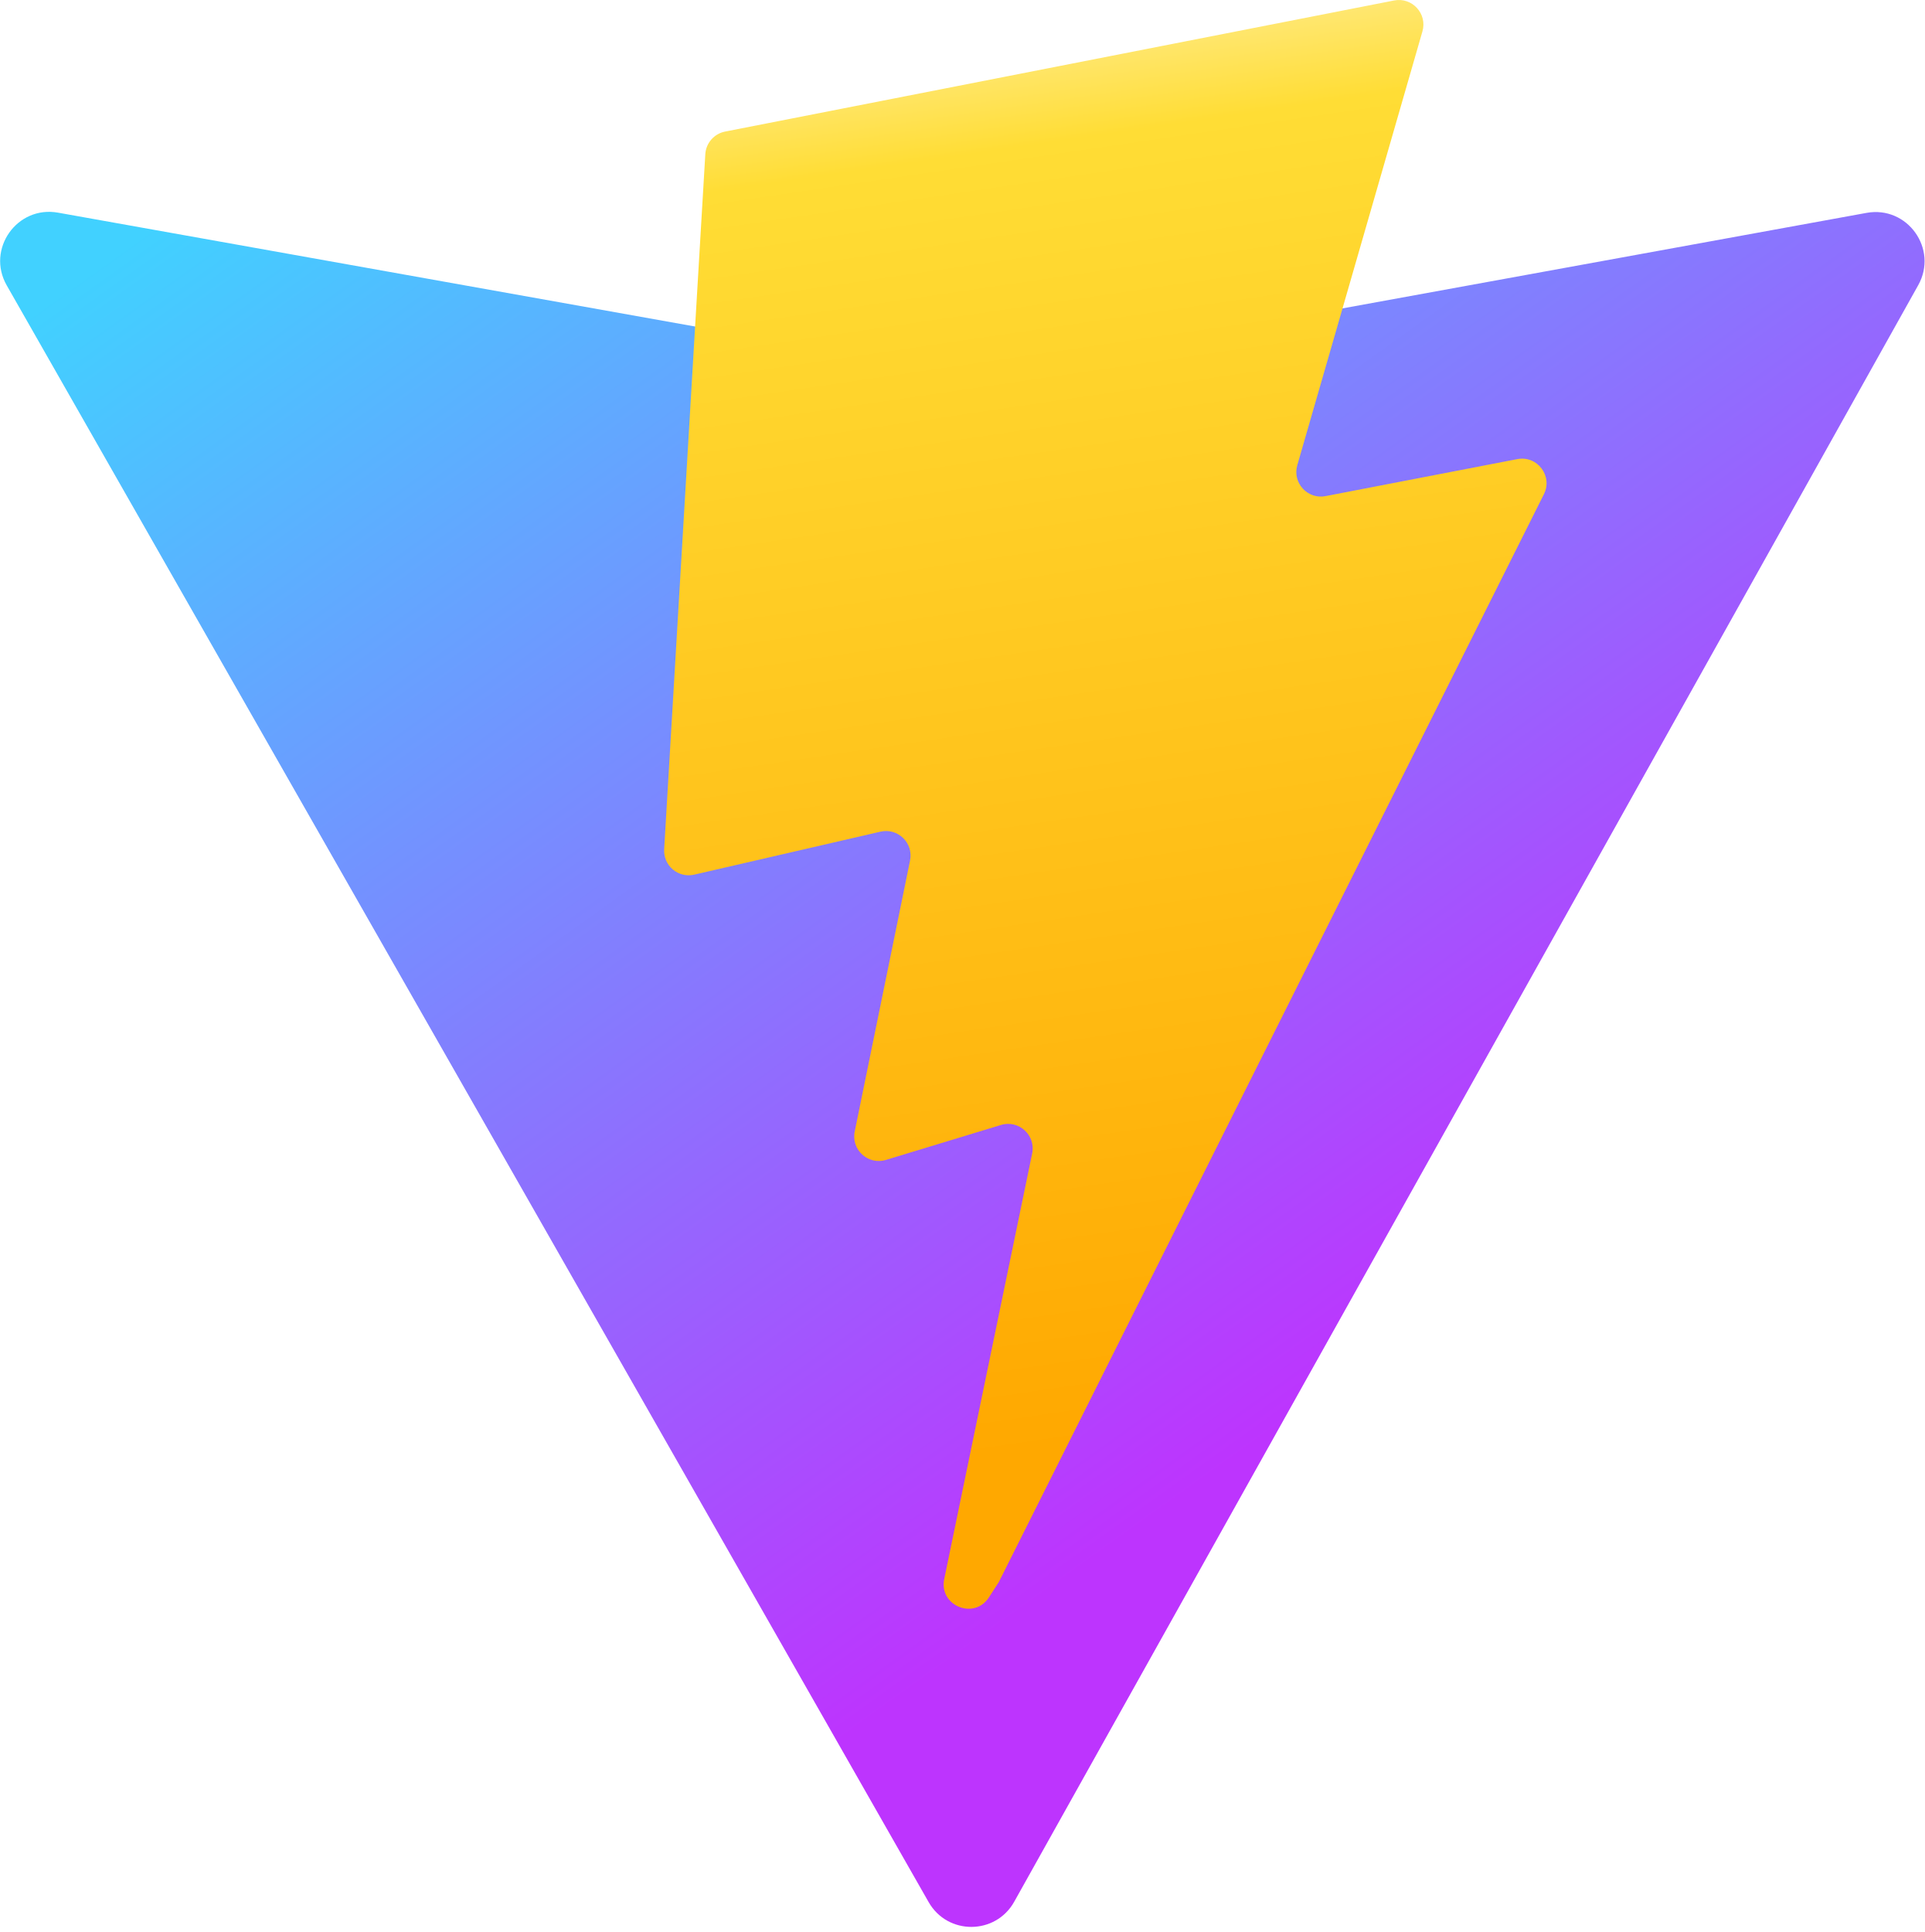
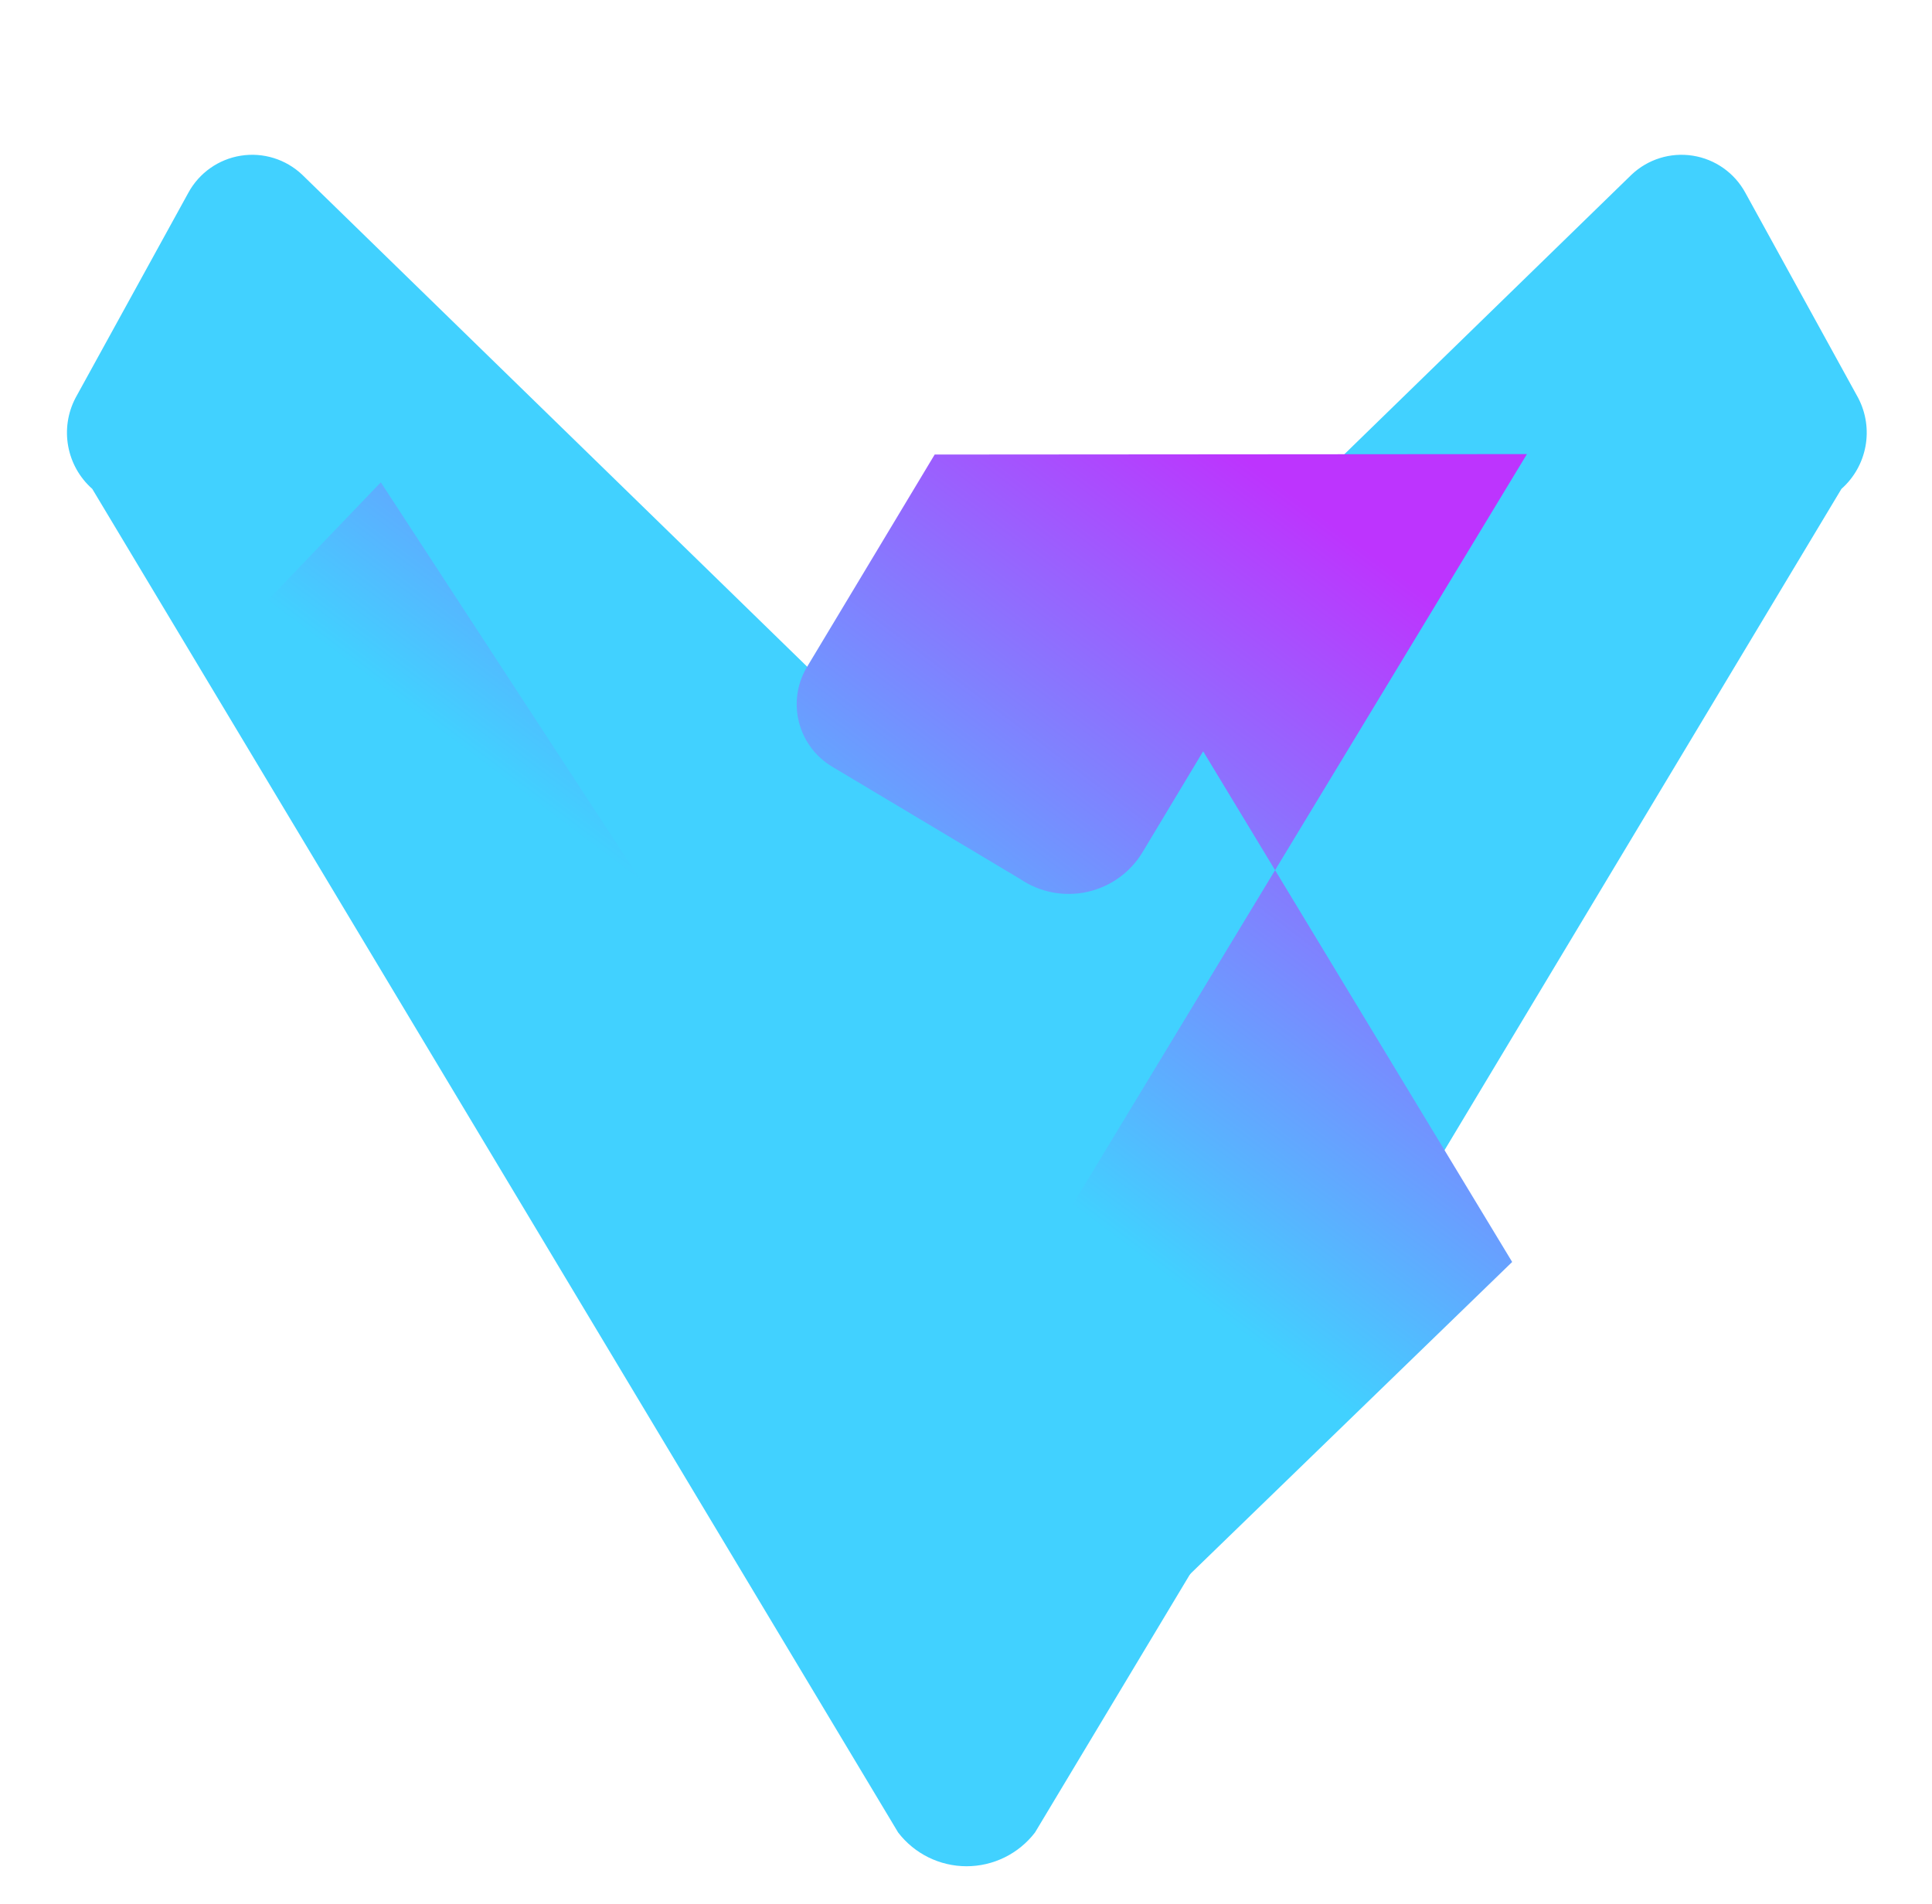
- <svg xmlns="http://www.w3.org/2000/svg" aria-hidden="true" role="img" class="iconify iconify--logos" width="31.88" height="32" preserveAspectRatio="xMidYMid meet" viewBox="0 0 256 257">
-   <defs>
-     <linearGradient id="IconifyId1813088fe1fbc01fb466" x1="-.828%" x2="57.636%" y1="7.652%" y2="78.411%">
-       <stop offset="0%" stop-color="#41D1FF" />
-       <stop offset="100%" stop-color="#BD34FE" />
-     </linearGradient>
-     <linearGradient id="IconifyId1813088fe1fbc01fb467" x1="43.376%" x2="50.316%" y1="2.242%" y2="89.03%">
-       <stop offset="0%" stop-color="#FFEA83" />
-       <stop offset="8.333%" stop-color="#FFDD35" />
-       <stop offset="100%" stop-color="#FFA800" />
-     </linearGradient>
-   </defs>
-   <path fill="url(#IconifyId1813088fe1fbc01fb466)" d="M255.153 37.938L134.897 252.976c-2.483 4.44-8.862 4.466-11.382.048L.875 37.958c-2.746-4.814 1.371-10.646 6.827-9.67l120.385 21.517a6.537 6.537 0 0 0 2.322-.004l117.867-21.483c5.438-.991 9.574 4.796 6.877 9.62Z" />
-   <path fill="url(#IconifyId1813088fe1fbc01fb467)" d="M185.432.063L96.44 17.501a3.268 3.268 0 0 0-2.634 3.014l-5.474 92.456a3.268 3.268 0 0 0 3.997 3.378l24.777-5.718c2.318-.535 4.413 1.507 3.936 3.838l-7.361 36.047c-.495 2.426 1.782 4.5 4.151 3.78l15.304-4.649c2.372-.72 4.652 1.36 4.15 3.788l-11.698 56.621c-.732 3.542 3.979 5.473 5.943 2.437l1.313-2.028l72.516-144.72c1.215-2.423-.88-5.186-3.54-4.672l-25.505 4.922c-2.396.462-4.435-1.77-3.759-4.114l16.646-57.705c.677-2.35-1.37-4.583-3.769-4.113Z" />
+ <svg xmlns="http://www.w3.org/2000/svg" viewBox="0 0 410 404">
+   <path fill="#41D1FF" d="M394.322 84.428l-23.953-43.553a15.422 15.422 0 00-24.13-3.803L205.122 174.453 64.12 37.072a15.422 15.422 0 00-24.13 3.803L16.038 84.428a15.932 15.932 0 003.543 19.333L190.6 388.92a18.3 18.3 0 0029.043 0l171.137-285.16a15.932 15.932 0 003.542-19.332z" />
+   <linearGradient id="a" x1="168.041" x2="257.44" y1="211.353" y2="92.179" gradientUnits="userSpaceOnUse">
+     <stop offset="0" stop-color="#41D1FF" />
+     <stop offset="1" stop-color="#BD34FE" />
+   </linearGradient>
+   <path fill="url(#a)" d="M205.122 380.057L54.768 129.542l26.046-27.18 124.308 190.493 118.916-196.48-125.684.093-27.172 45.215a15.425 15.425 0 005.32 20.975l40 23.905a18.303 18.303 0 0026.046-5.838l12.78-21.272 65.577 108.38z" />
</svg>
